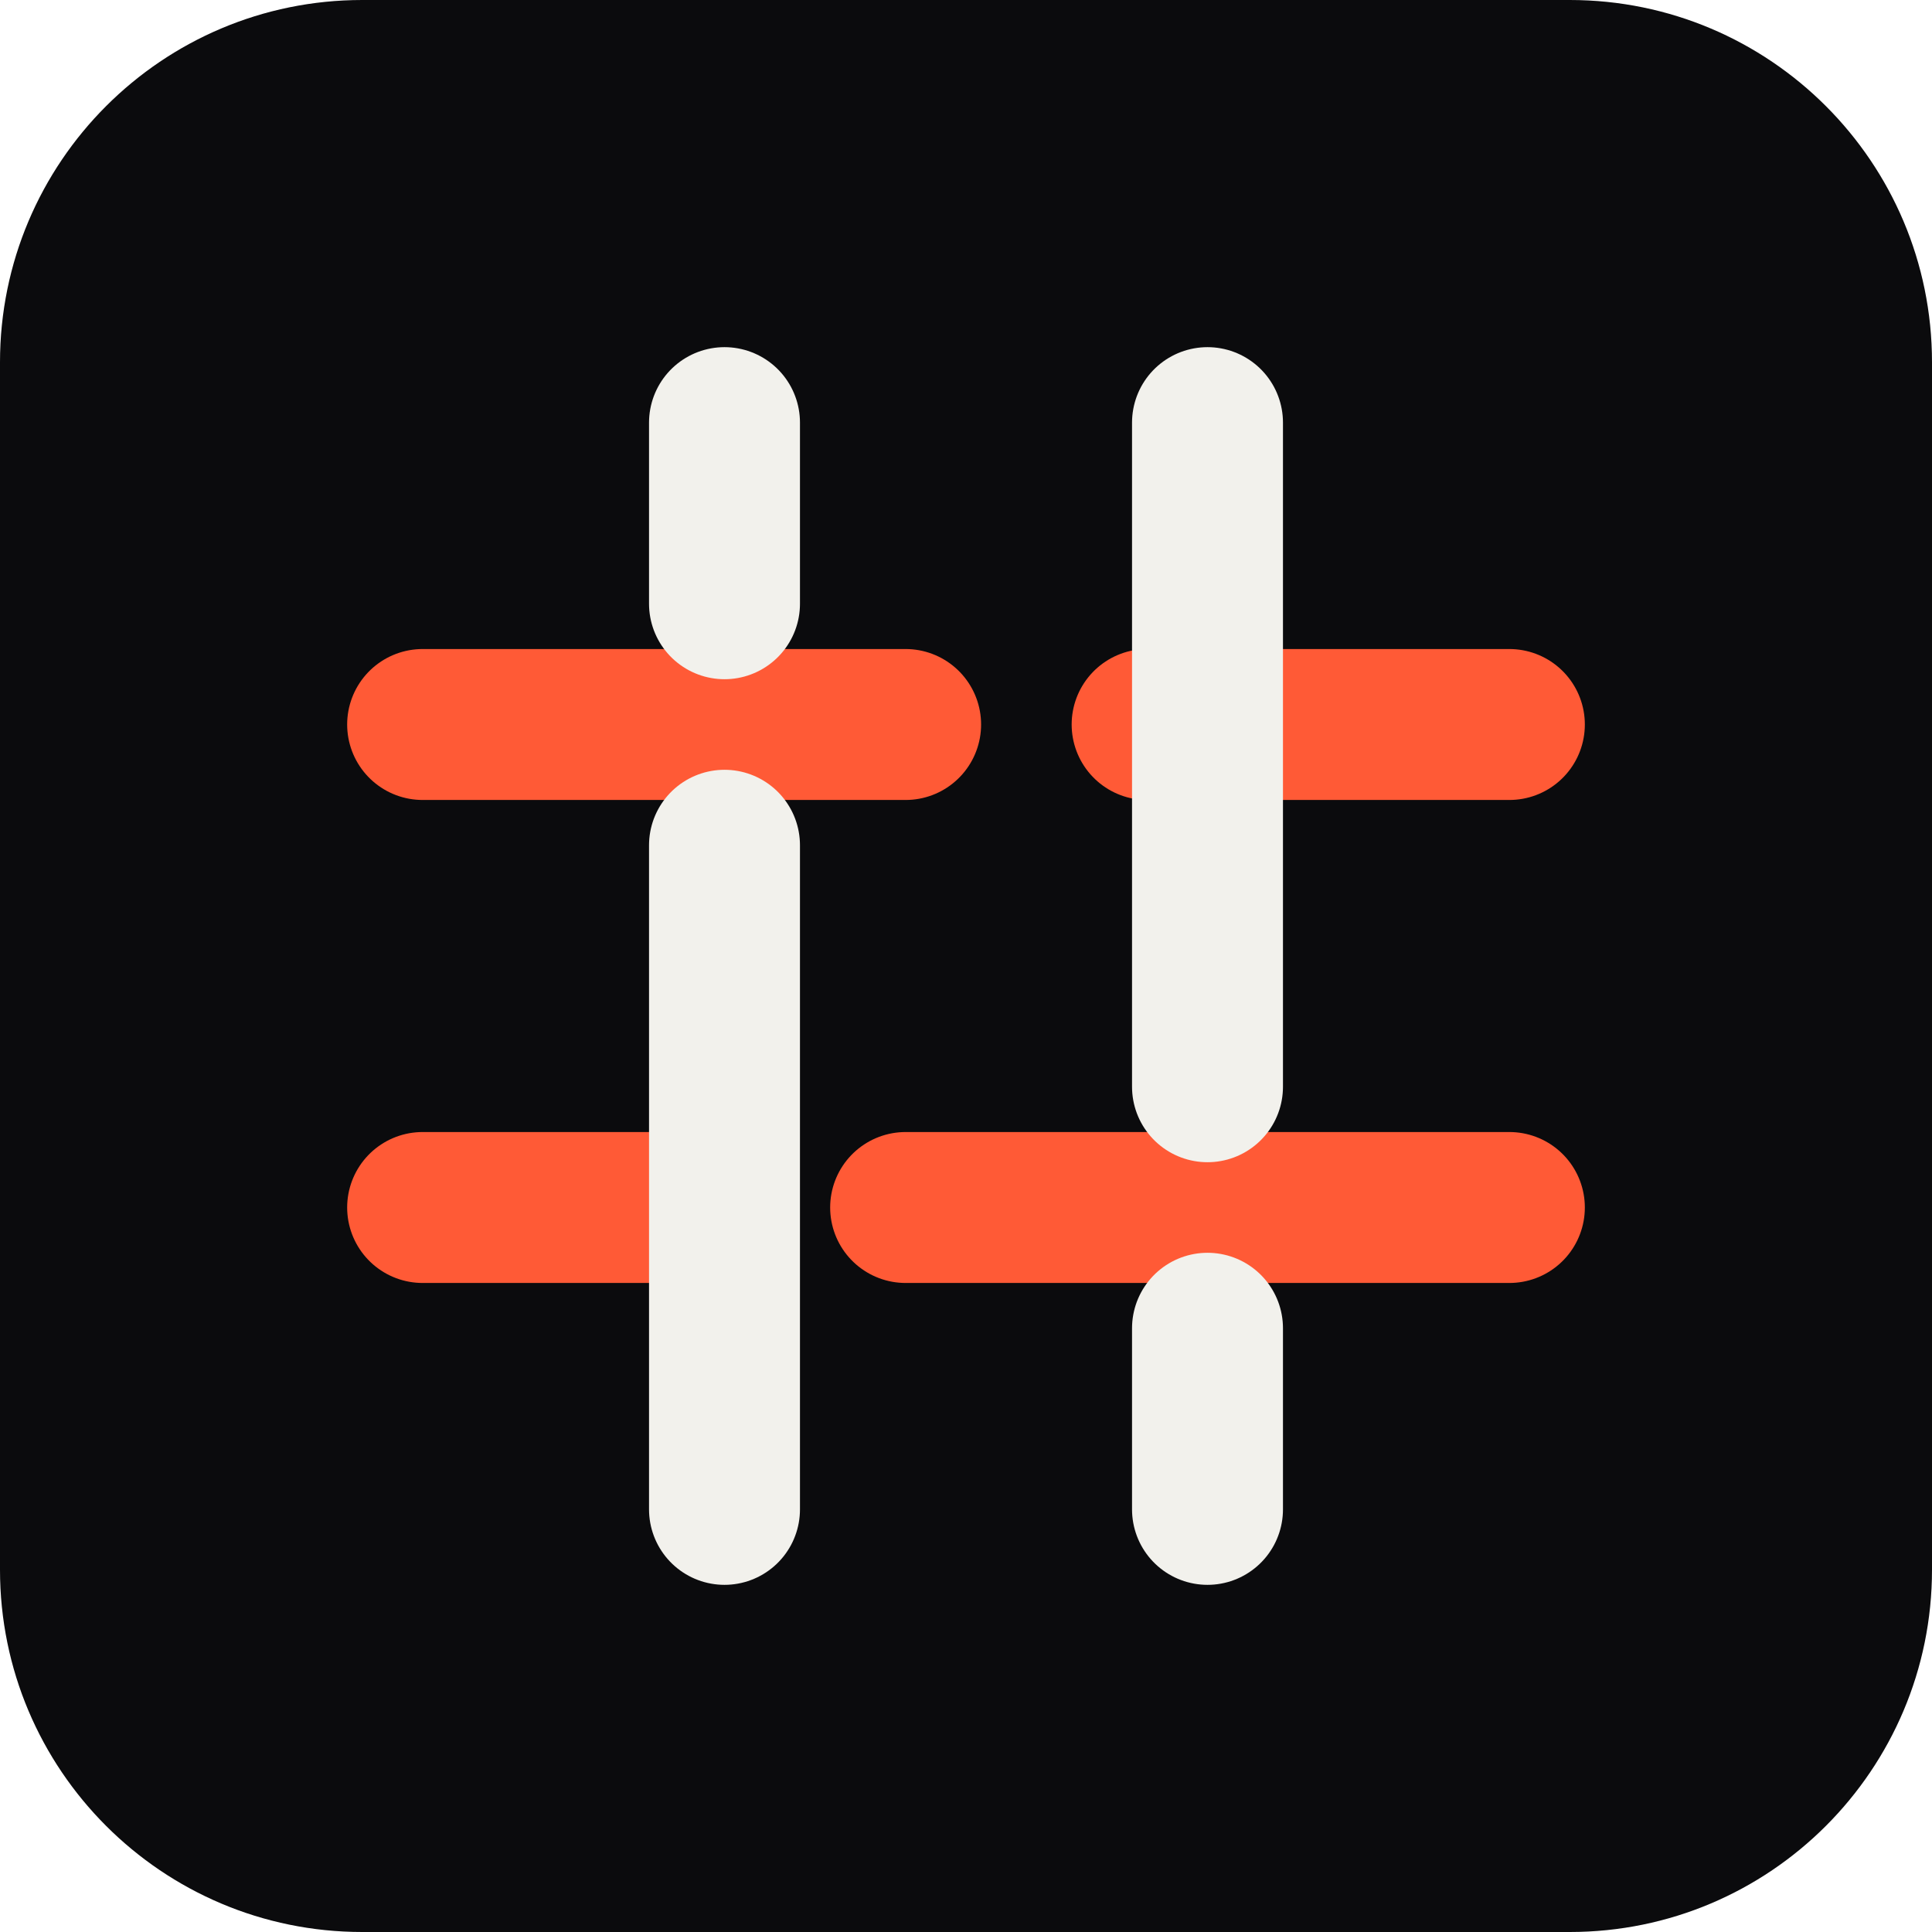
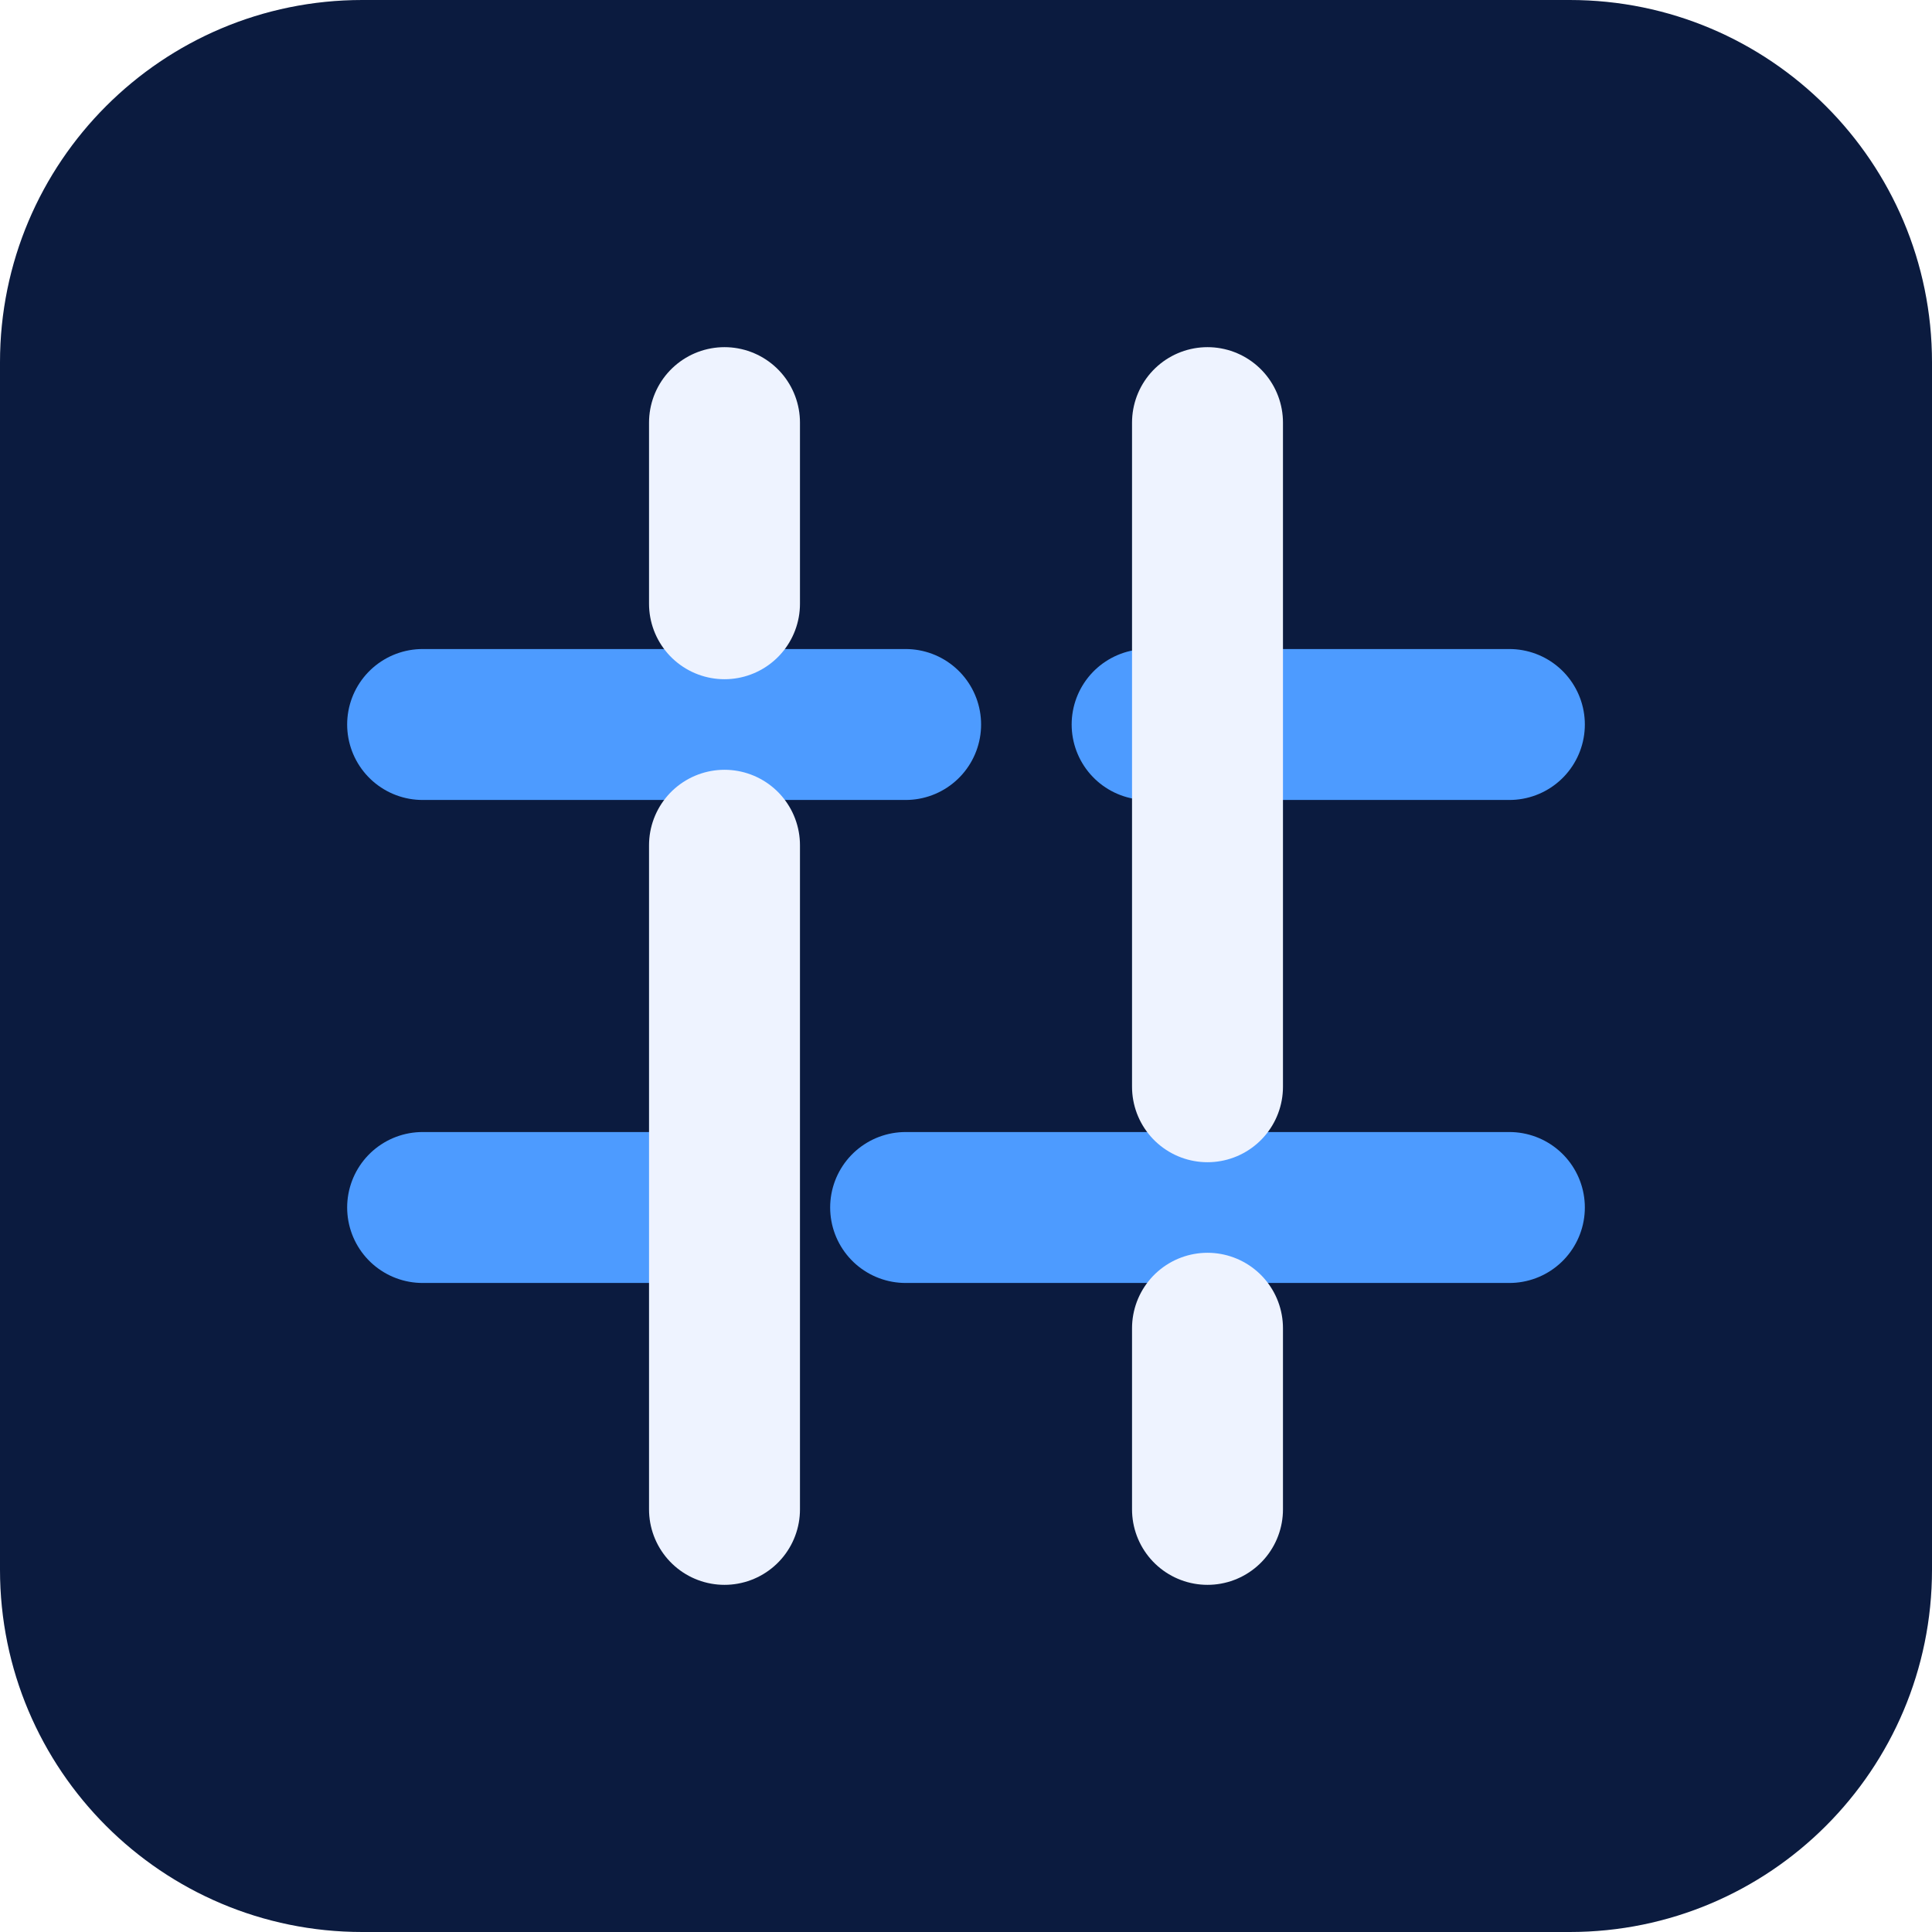
<svg xmlns="http://www.w3.org/2000/svg" viewBox="0 0 32 32">
-   <rect width="32" height="32" rx="6" fill="#0B0B0D" />
-   <g fill="none" stroke="#FF5A36" stroke-width="2.5" stroke-linecap="round">
-     <path d="M7 12h8M19 12h6M7 20h4M15 20h10" />
-     <path d="M12 7v3M12 14v11M20 7v11M20 22v3" stroke="#F2F1EC" />
+   <rect width="32" height="32" rx="6" fill="#0B1B3F" />
+   <g fill="none" stroke-width="2.5" stroke-linecap="round">
+     <path d="M7 12h8M19 12h6M7 20h4M15 20h10" stroke="#4D9BFF" />
+     <path d="M12 7v3M12 14v11M20 7v11M20 22v3" stroke="#EEF3FF" />
  </g>
</svg>
